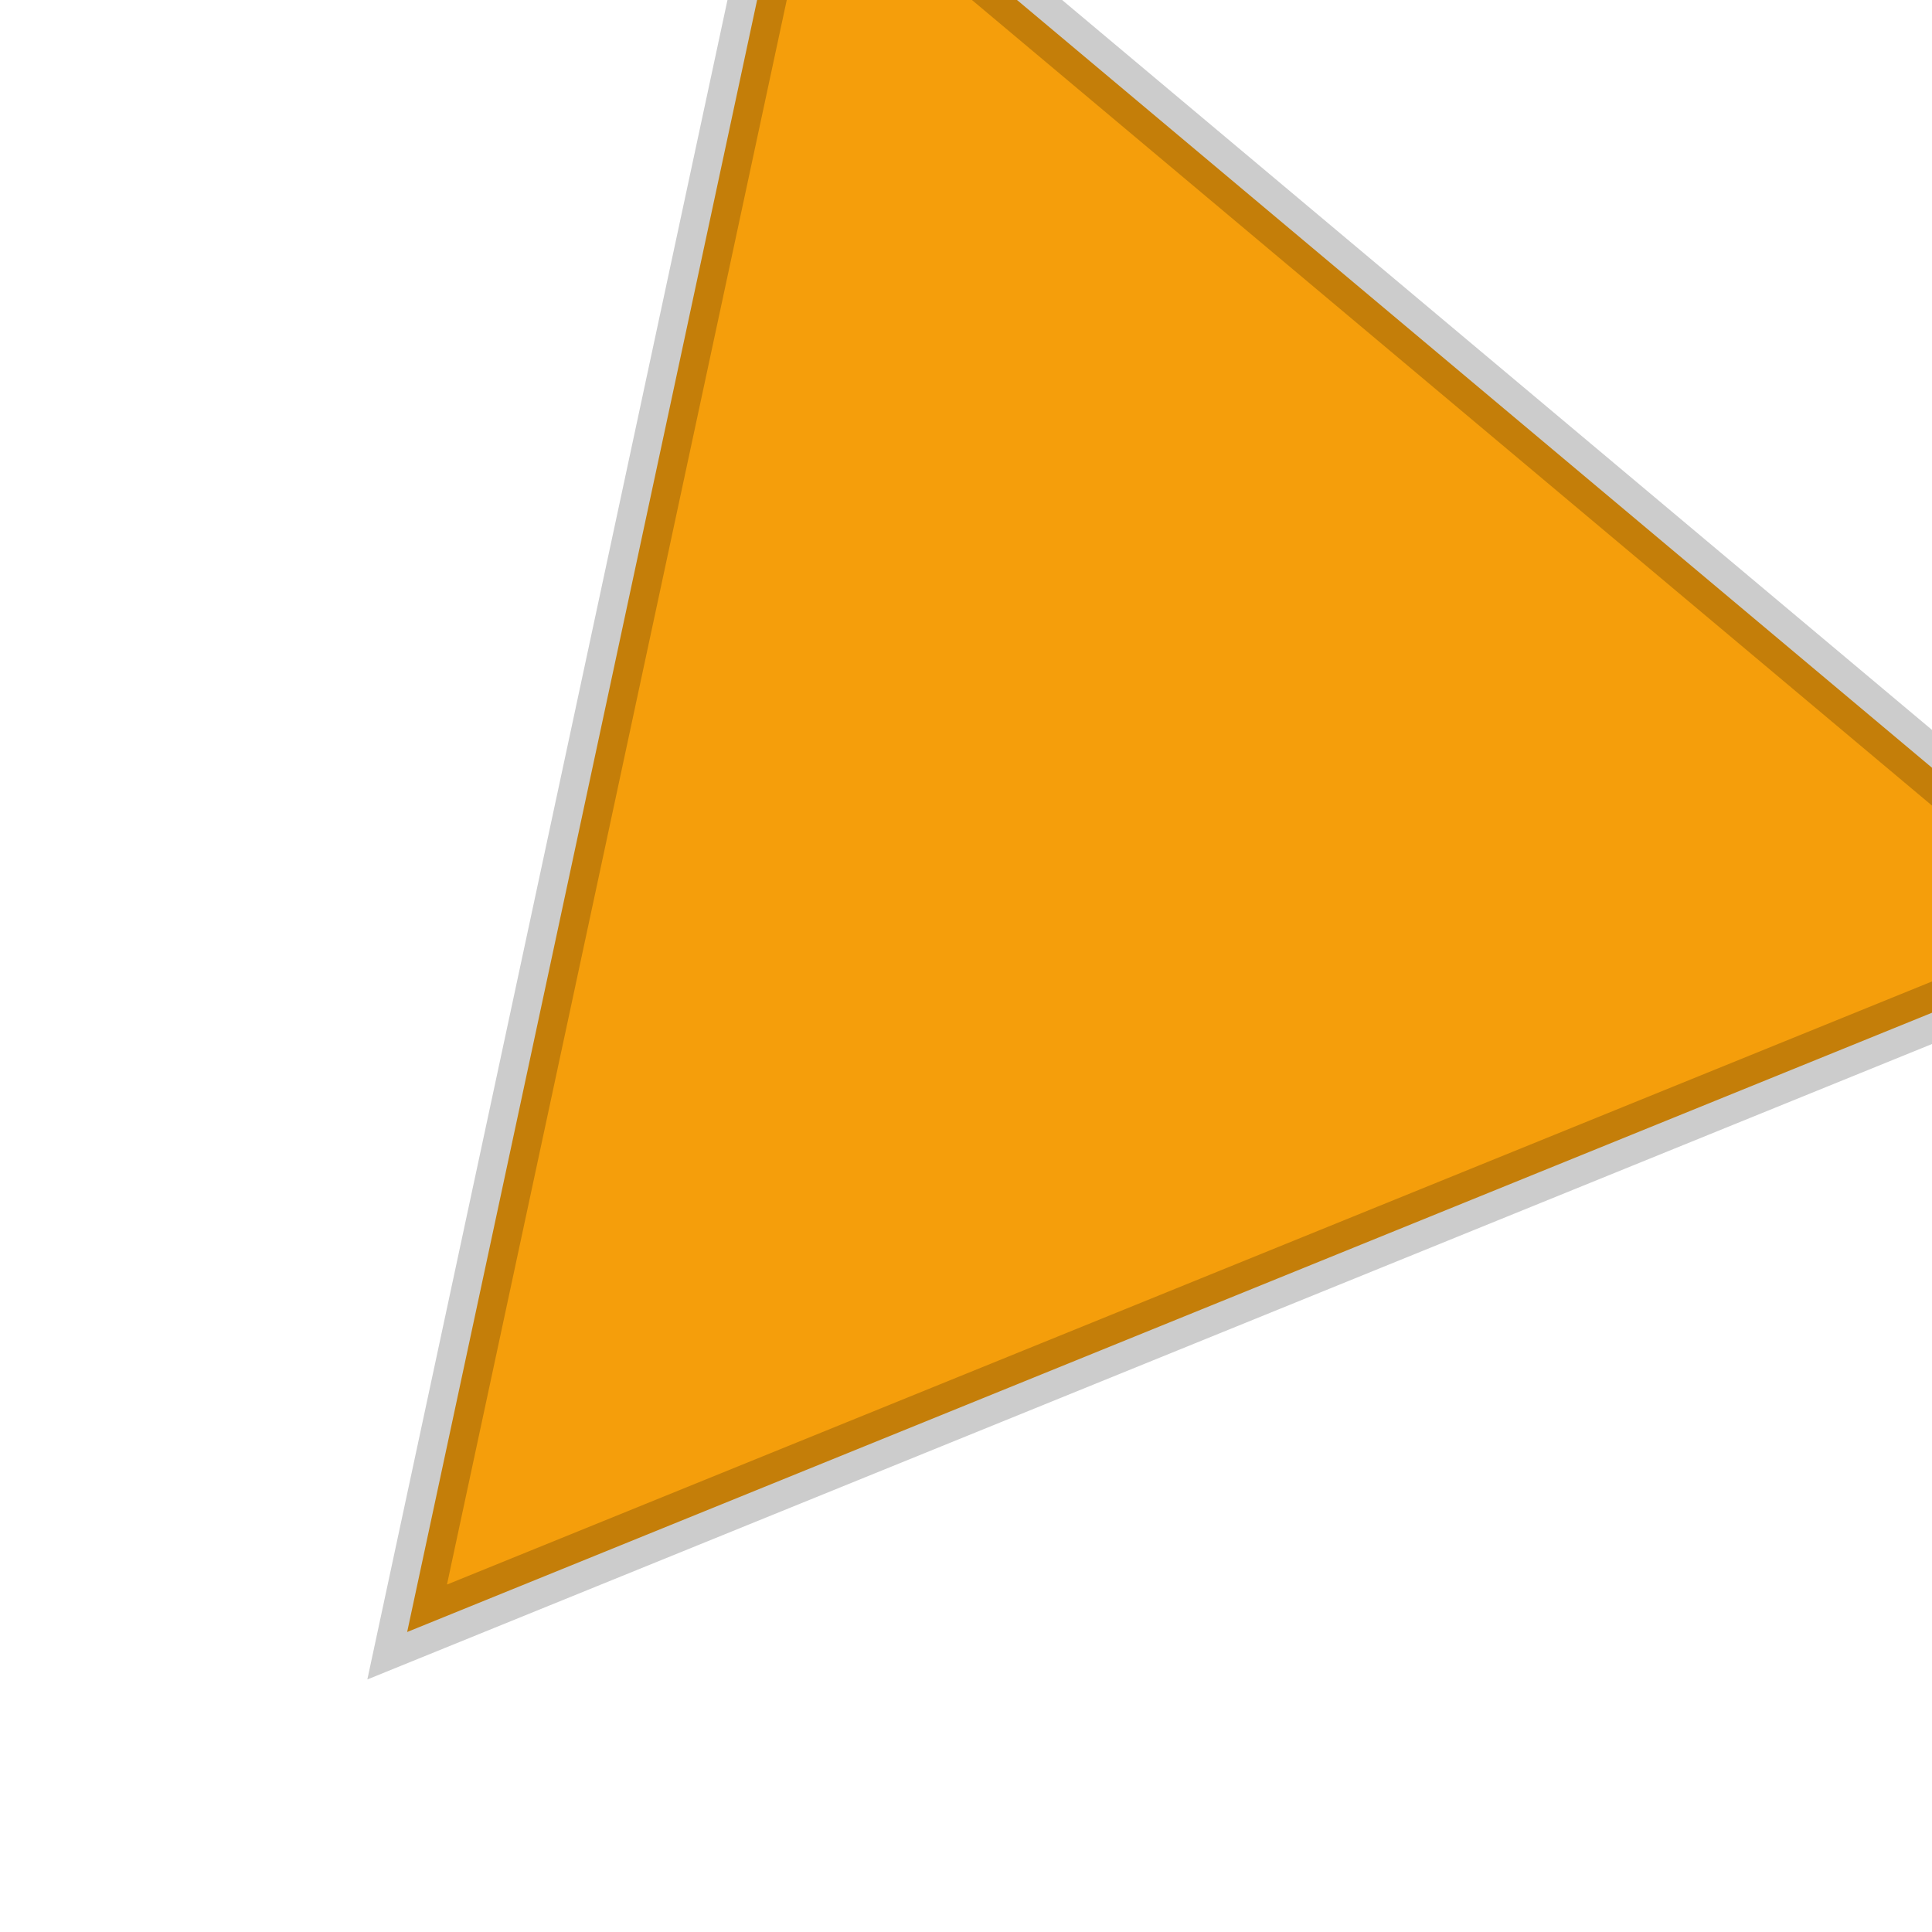
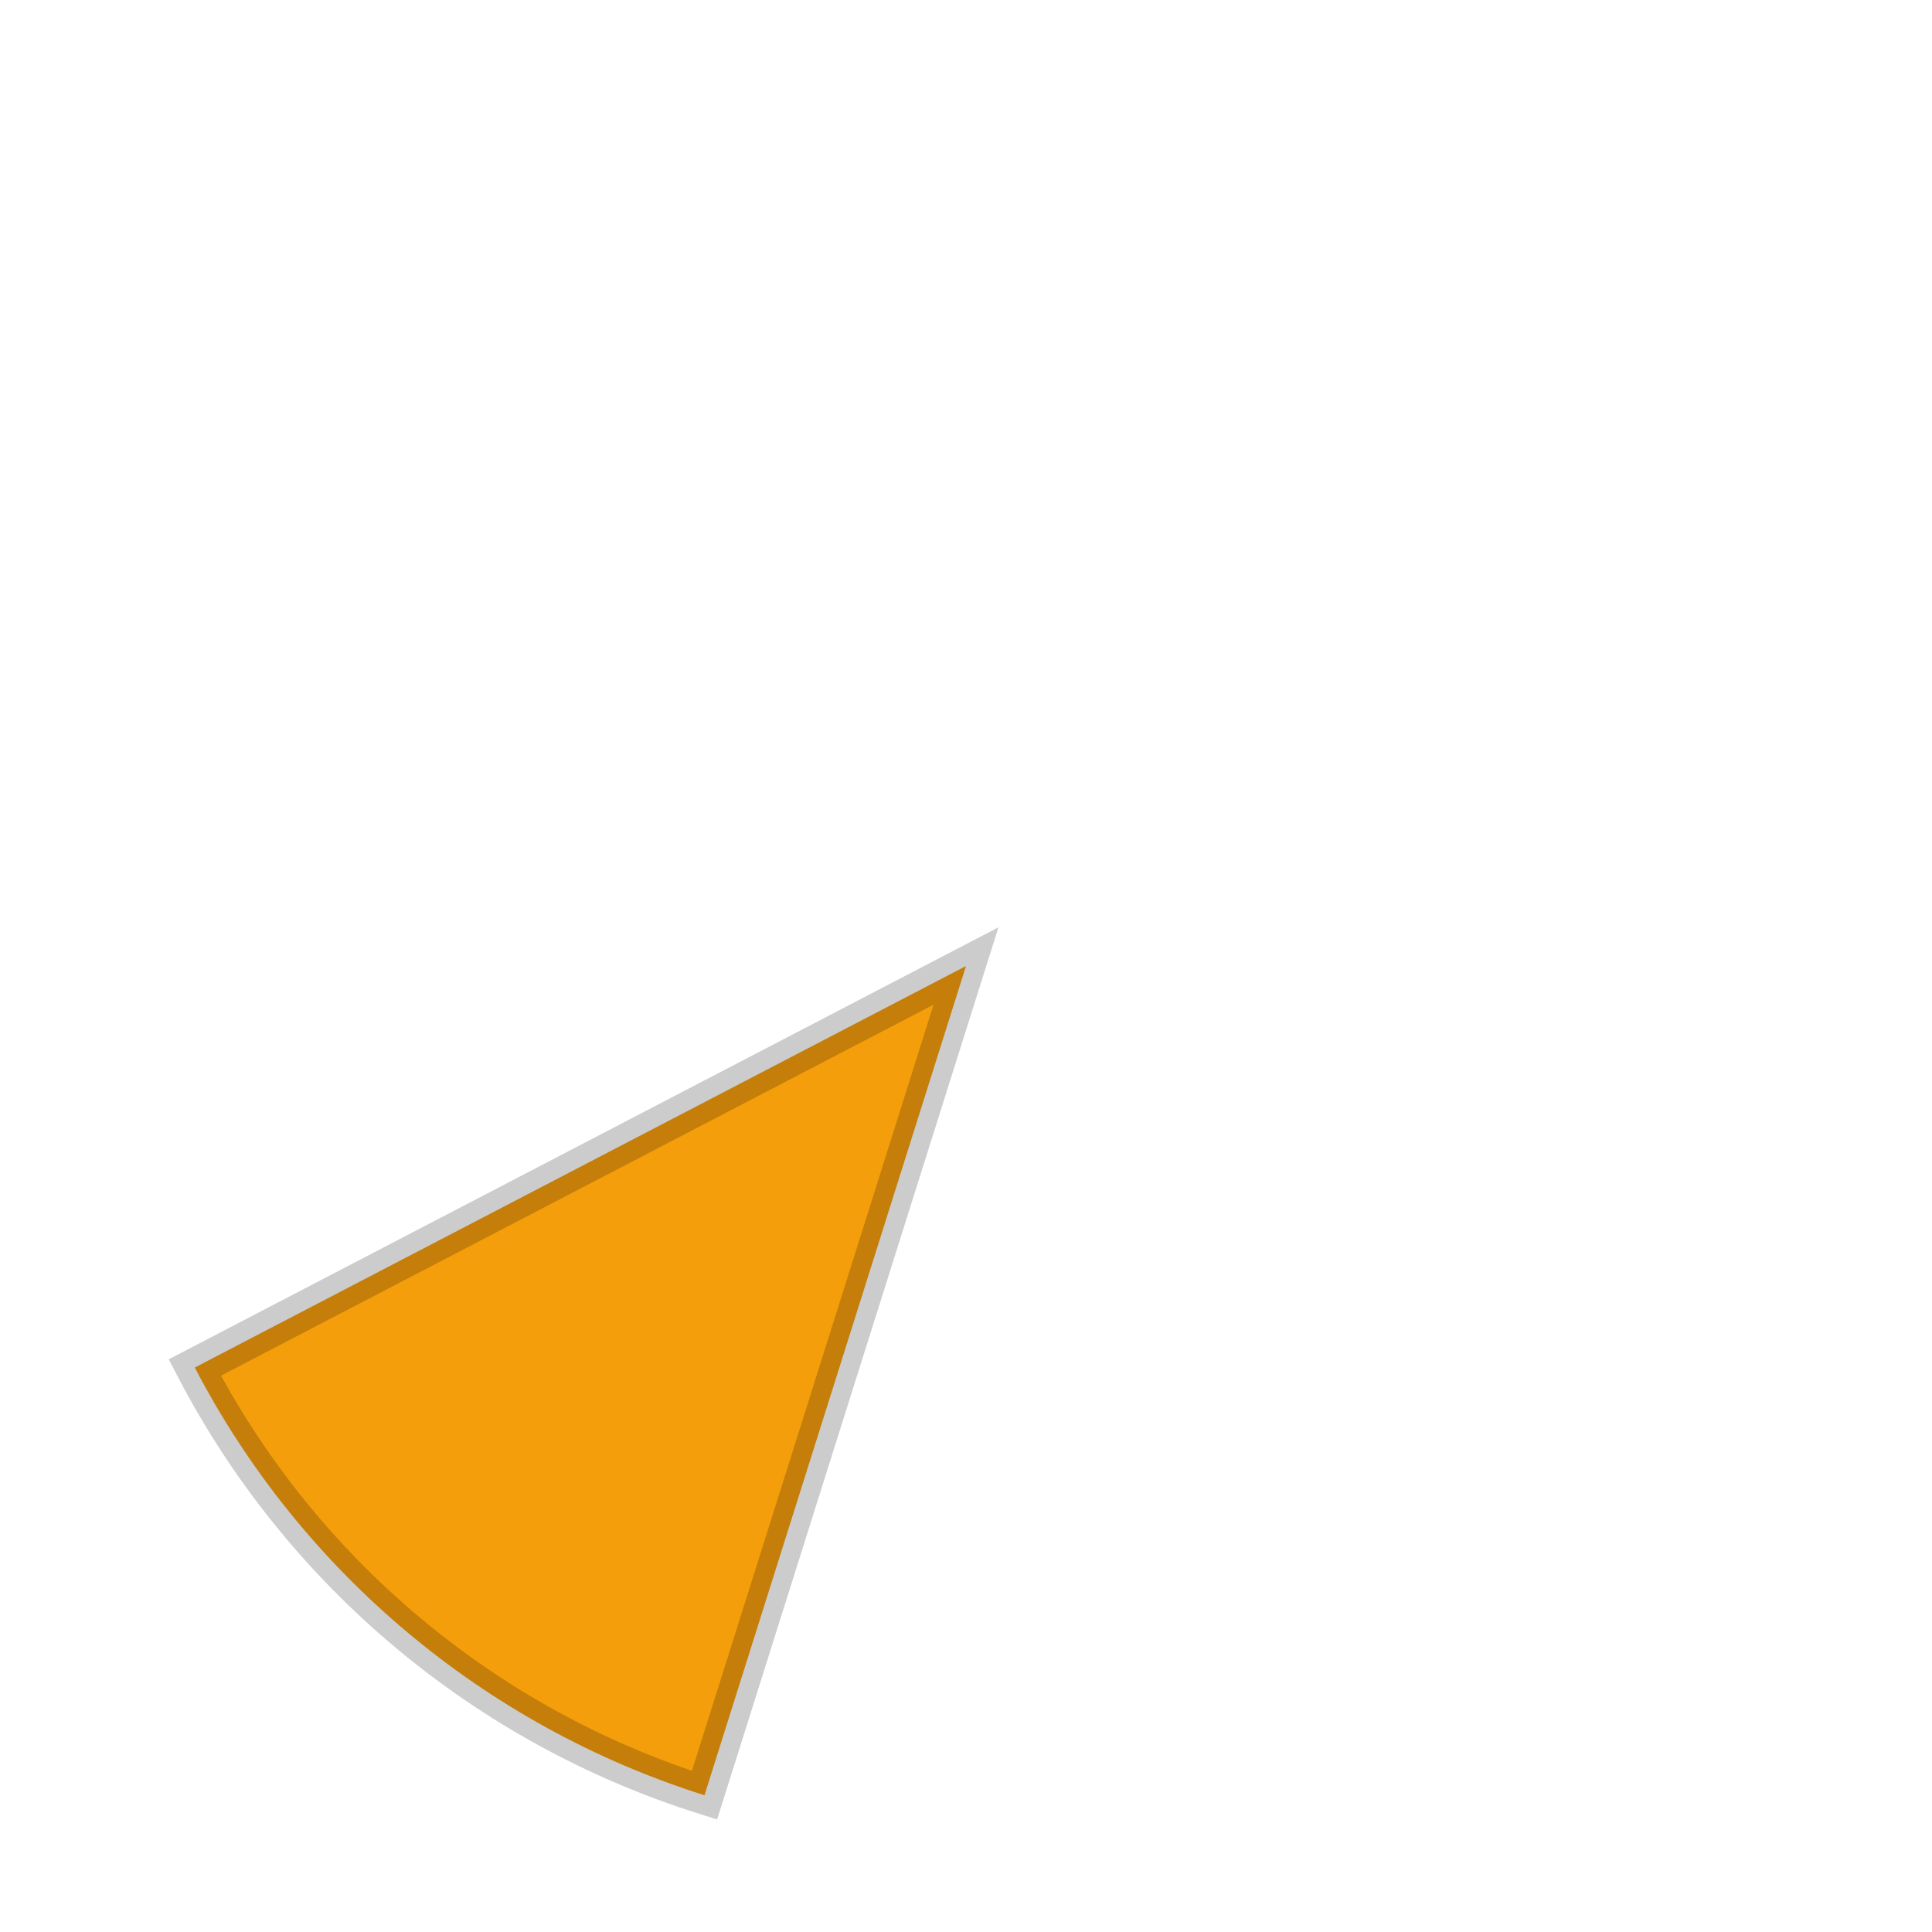
<svg xmlns="http://www.w3.org/2000/svg" width="100" height="100" viewBox="0 0 100 100">
-   <polygon points="50,5 95,90 5,90" fill="#F59E0B" stroke="rgba(0,0,0,0.2)" stroke-width="3" transform="rotate(220 50 50)" />
+   <path d="M 50,50 L 32.78,8.42 A 45,45 0 0 1 67.22,8.42 Z" fill="#F59E0B" stroke="rgba(0,0,0,0.2)" stroke-width="2" transform="rotate(220 50 50)" />
</svg>
